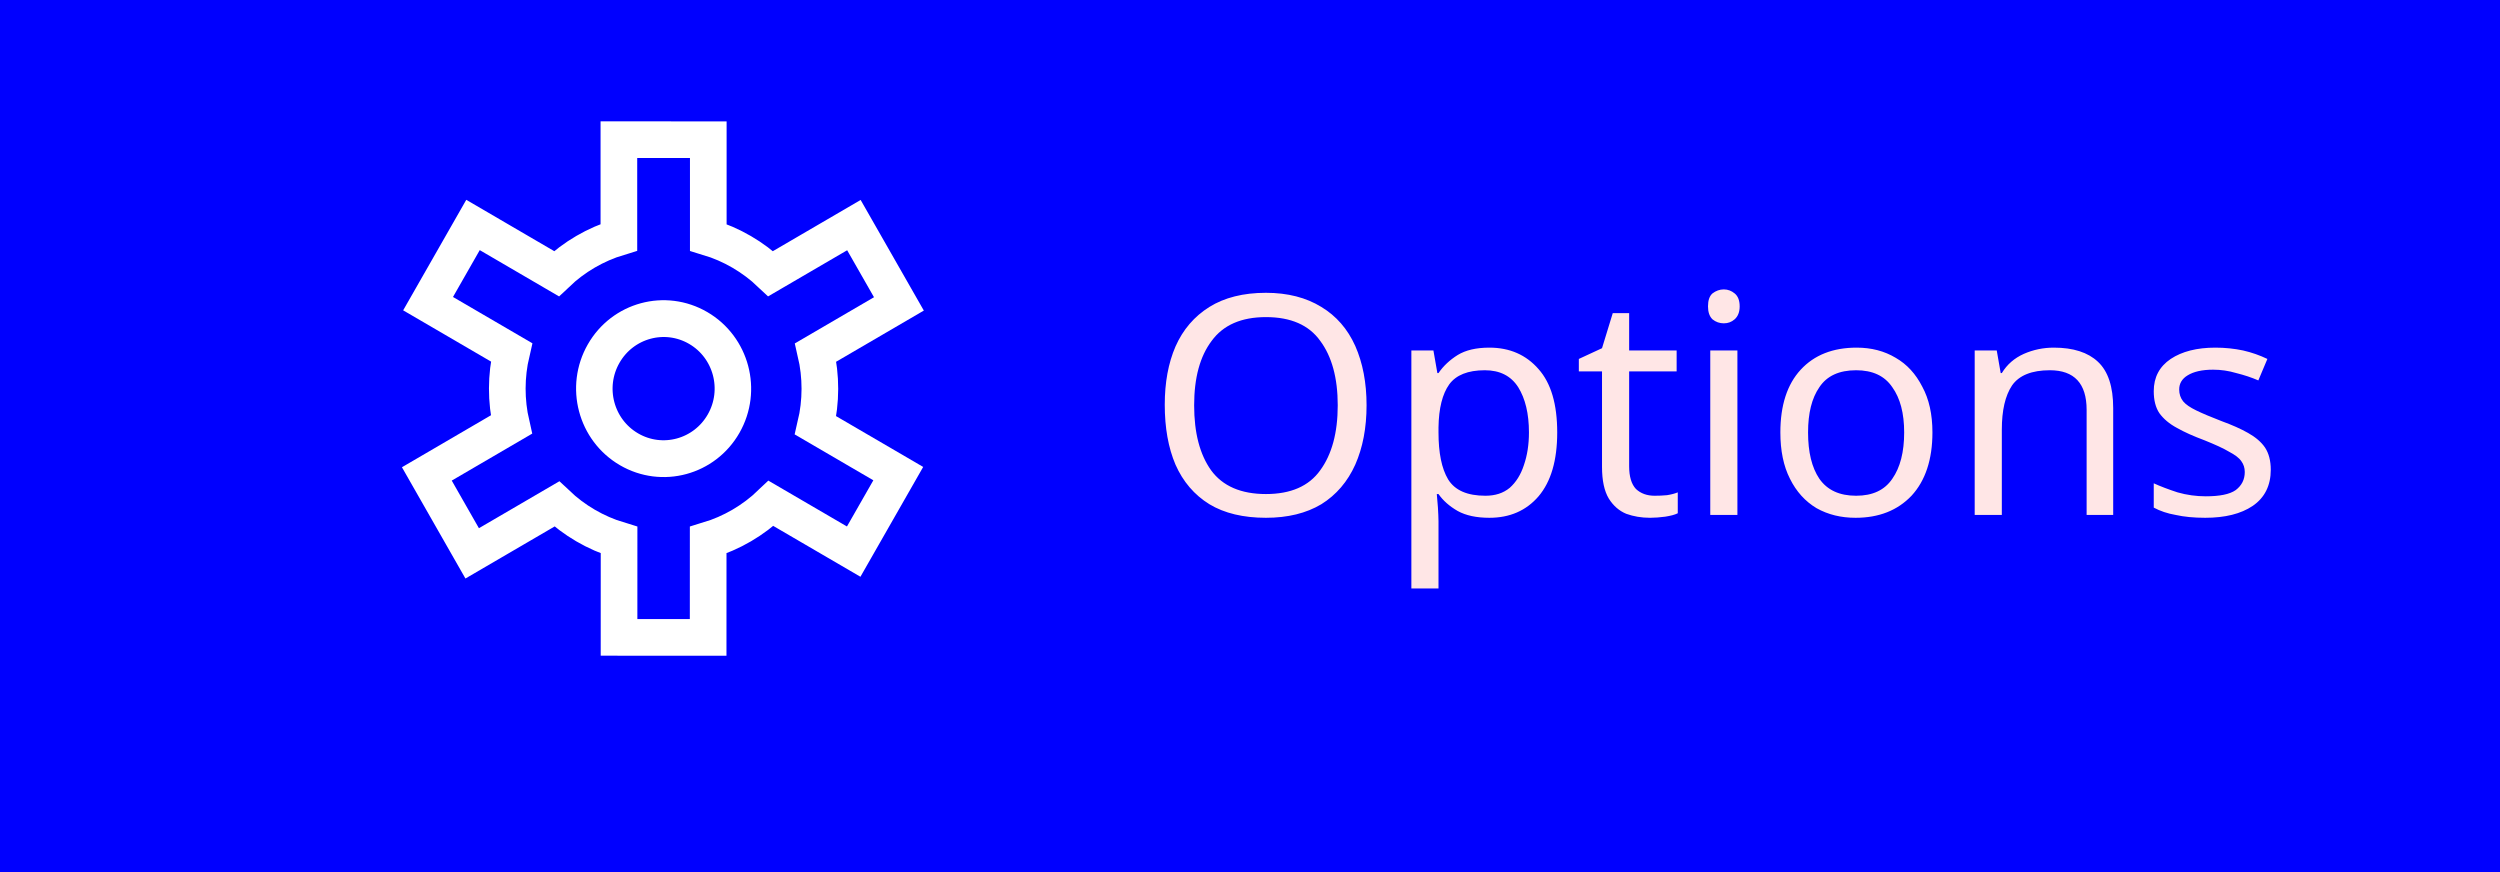
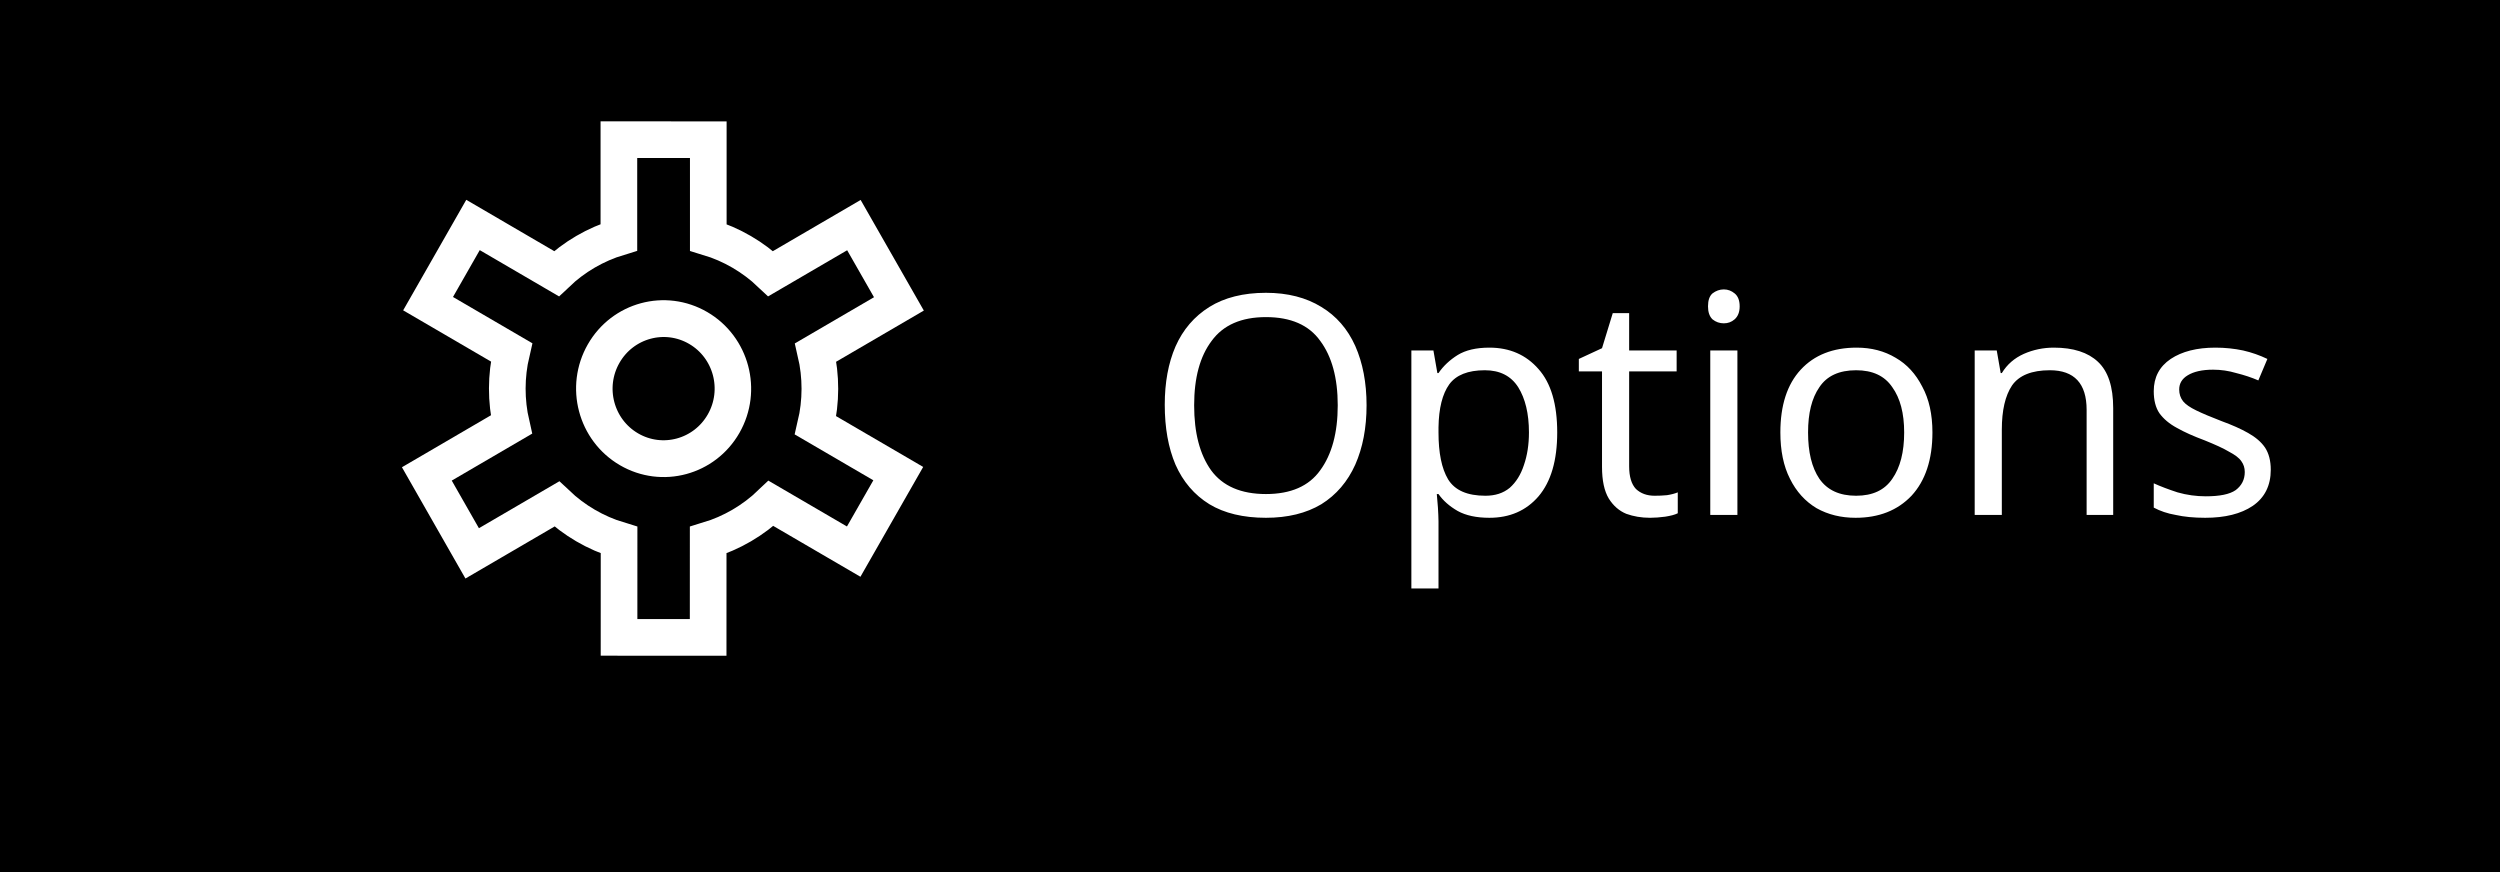
<svg xmlns="http://www.w3.org/2000/svg" width="69.1mm" height="24.1mm" viewBox="0 0 69.1 24.1" version="1.1" id="svg1">
  <defs id="defs1">
    <rect x="40.875" y="17.074" width="56.915" height="55.363" id="rect10" />
  </defs>
  <g id="layer4">
-     <rect style="fill:#0000ff;stroke-width:0.657" id="rect2" width="87.751" height="39.974" x="-8.761" y="-9.309" />
+     <rect style="fill:#000000;stroke-width:0.657;fill-opacity:1" id="rect2" width="87.751" height="39.974" x="-8.761" y="-9.309" />
  </g>
  <g id="layer1" transform="translate(-55.9,-86.2)">
-     <path id="rect1" style="fill:none;stroke:#0000ff;stroke-width:0.607;stroke-dasharray:none;stroke-opacity:1" d="M 56.163 86.479 L 56.163 110.031 L 124.744 110.031 L 124.744 86.479 L 124.2 86.479 L 124.2 109.482 L 56.775 109.482 L 56.775 86.479 L 56.163 86.479 z " />
    <text xml:space="preserve" style="font-size:11.289px;font-family:Carlito;-inkscape-font-specification:Carlito;text-align:start;writing-mode:lr-tb;direction:ltr;text-anchor:start;fill:#ffe6e6;fill-opacity:1;stroke:none;stroke-width:1;stroke-dasharray:none;stroke-opacity:1" x="69.6" y="95.7" id="text1">
      <tspan id="tspan1" style="fill:#ffe6e6;fill-opacity:1;stroke:none;stroke-width:1" x="69.6" y="95.7" />
    </text>
-     <text xml:space="preserve" style="font-size:8.467px;font-family:Carlito;-inkscape-font-specification:Carlito;text-align:start;writing-mode:lr-tb;direction:ltr;text-anchor:start;fill:#ffe6e6;fill-opacity:1;stroke:none;stroke-width:1;stroke-dasharray:none;stroke-opacity:1" x="87.577" y="100.432" id="text2">
-       <tspan style="font-size:8.467px;stroke-width:1" x="87.577" y="100.432" id="tspan3">Options</tspan>
+     <text xml:space="preserve" style="font-size:8.467px;font-family:Carlito;-inkscape-font-specification:Carlito;text-align:start;writing-mode:lr-tb;direction:ltr;text-anchor:start;fill:#ffffff;fill-opacity:1;stroke:none;stroke-width:1;stroke-dasharray:none;stroke-opacity:1" x="87.577" y="100.432" id="text2">
+       <tspan style="font-style:normal;font-variant:normal;font-weight:normal;font-stretch:normal;font-size:8.467px;font-family:'Libre Baskerville';-inkscape-font-specification:'Libre Baskerville';fill:#ffffff;fill-opacity:1;stroke-width:1" x="87.577" y="100.432" id="tspan3">Options</tspan>
    </text>
    <ellipse style="fill:none;fill-opacity:1;stroke:#ffffff;stroke-width:1.013;stroke-opacity:1" id="path3" cx="46.308" cy="-112.553" transform="matrix(-0.495973,0.868338,-0.8636816,-0.5040379,0,0)" rx="1.93" ry="1.92" />
    <path id="path4" style="fill:none;fill-opacity:1;stroke:#ffffff;stroke-width:1.013;stroke-opacity:1" d="m 73.006,90.06 v 2.698 a 4.32,4.366 0 0 0 -1.726,1.006 L 68.974,92.418 67.732,94.593 70.038,95.938 A 4.32,4.366 0 0 0 70.034,97.935 l -2.336,1.364 1.253,2.196 2.339,-1.365 a 4.32,4.366 0 0 0 0.792,0.594 4.32,4.366 0 0 0 0.929,0.405 l -7.92e-4,2.688 2.463,7.9e-4 7.94e-4,-2.689 a 4.32,4.366 0 0 0 1.737,-1.015 l 2.285,1.333 1.232,-2.156 -2.285,-1.333 a 4.32,4.366 0 0 0 0.003,-2.016 l 2.3,-1.342 -1.244,-2.178 -2.3,1.342 a 4.32,4.366 0 0 0 -0.801,-0.601 4.32,4.366 0 0 0 -0.924,-0.402 v -2.699 z" />
    <text xml:space="preserve" transform="matrix(0.2645833,0,0,0.2645833,55.9,86.2)" id="text10" style="font-size:53.333px;text-align:start;writing-mode:lr-tb;direction:ltr;white-space:pre;shape-inside:url(#rect10);display:inline;fill:none;fill-opacity:1;stroke:#ffffff;stroke-width:2.483;stroke-opacity:1" />
  </g>
</svg>
